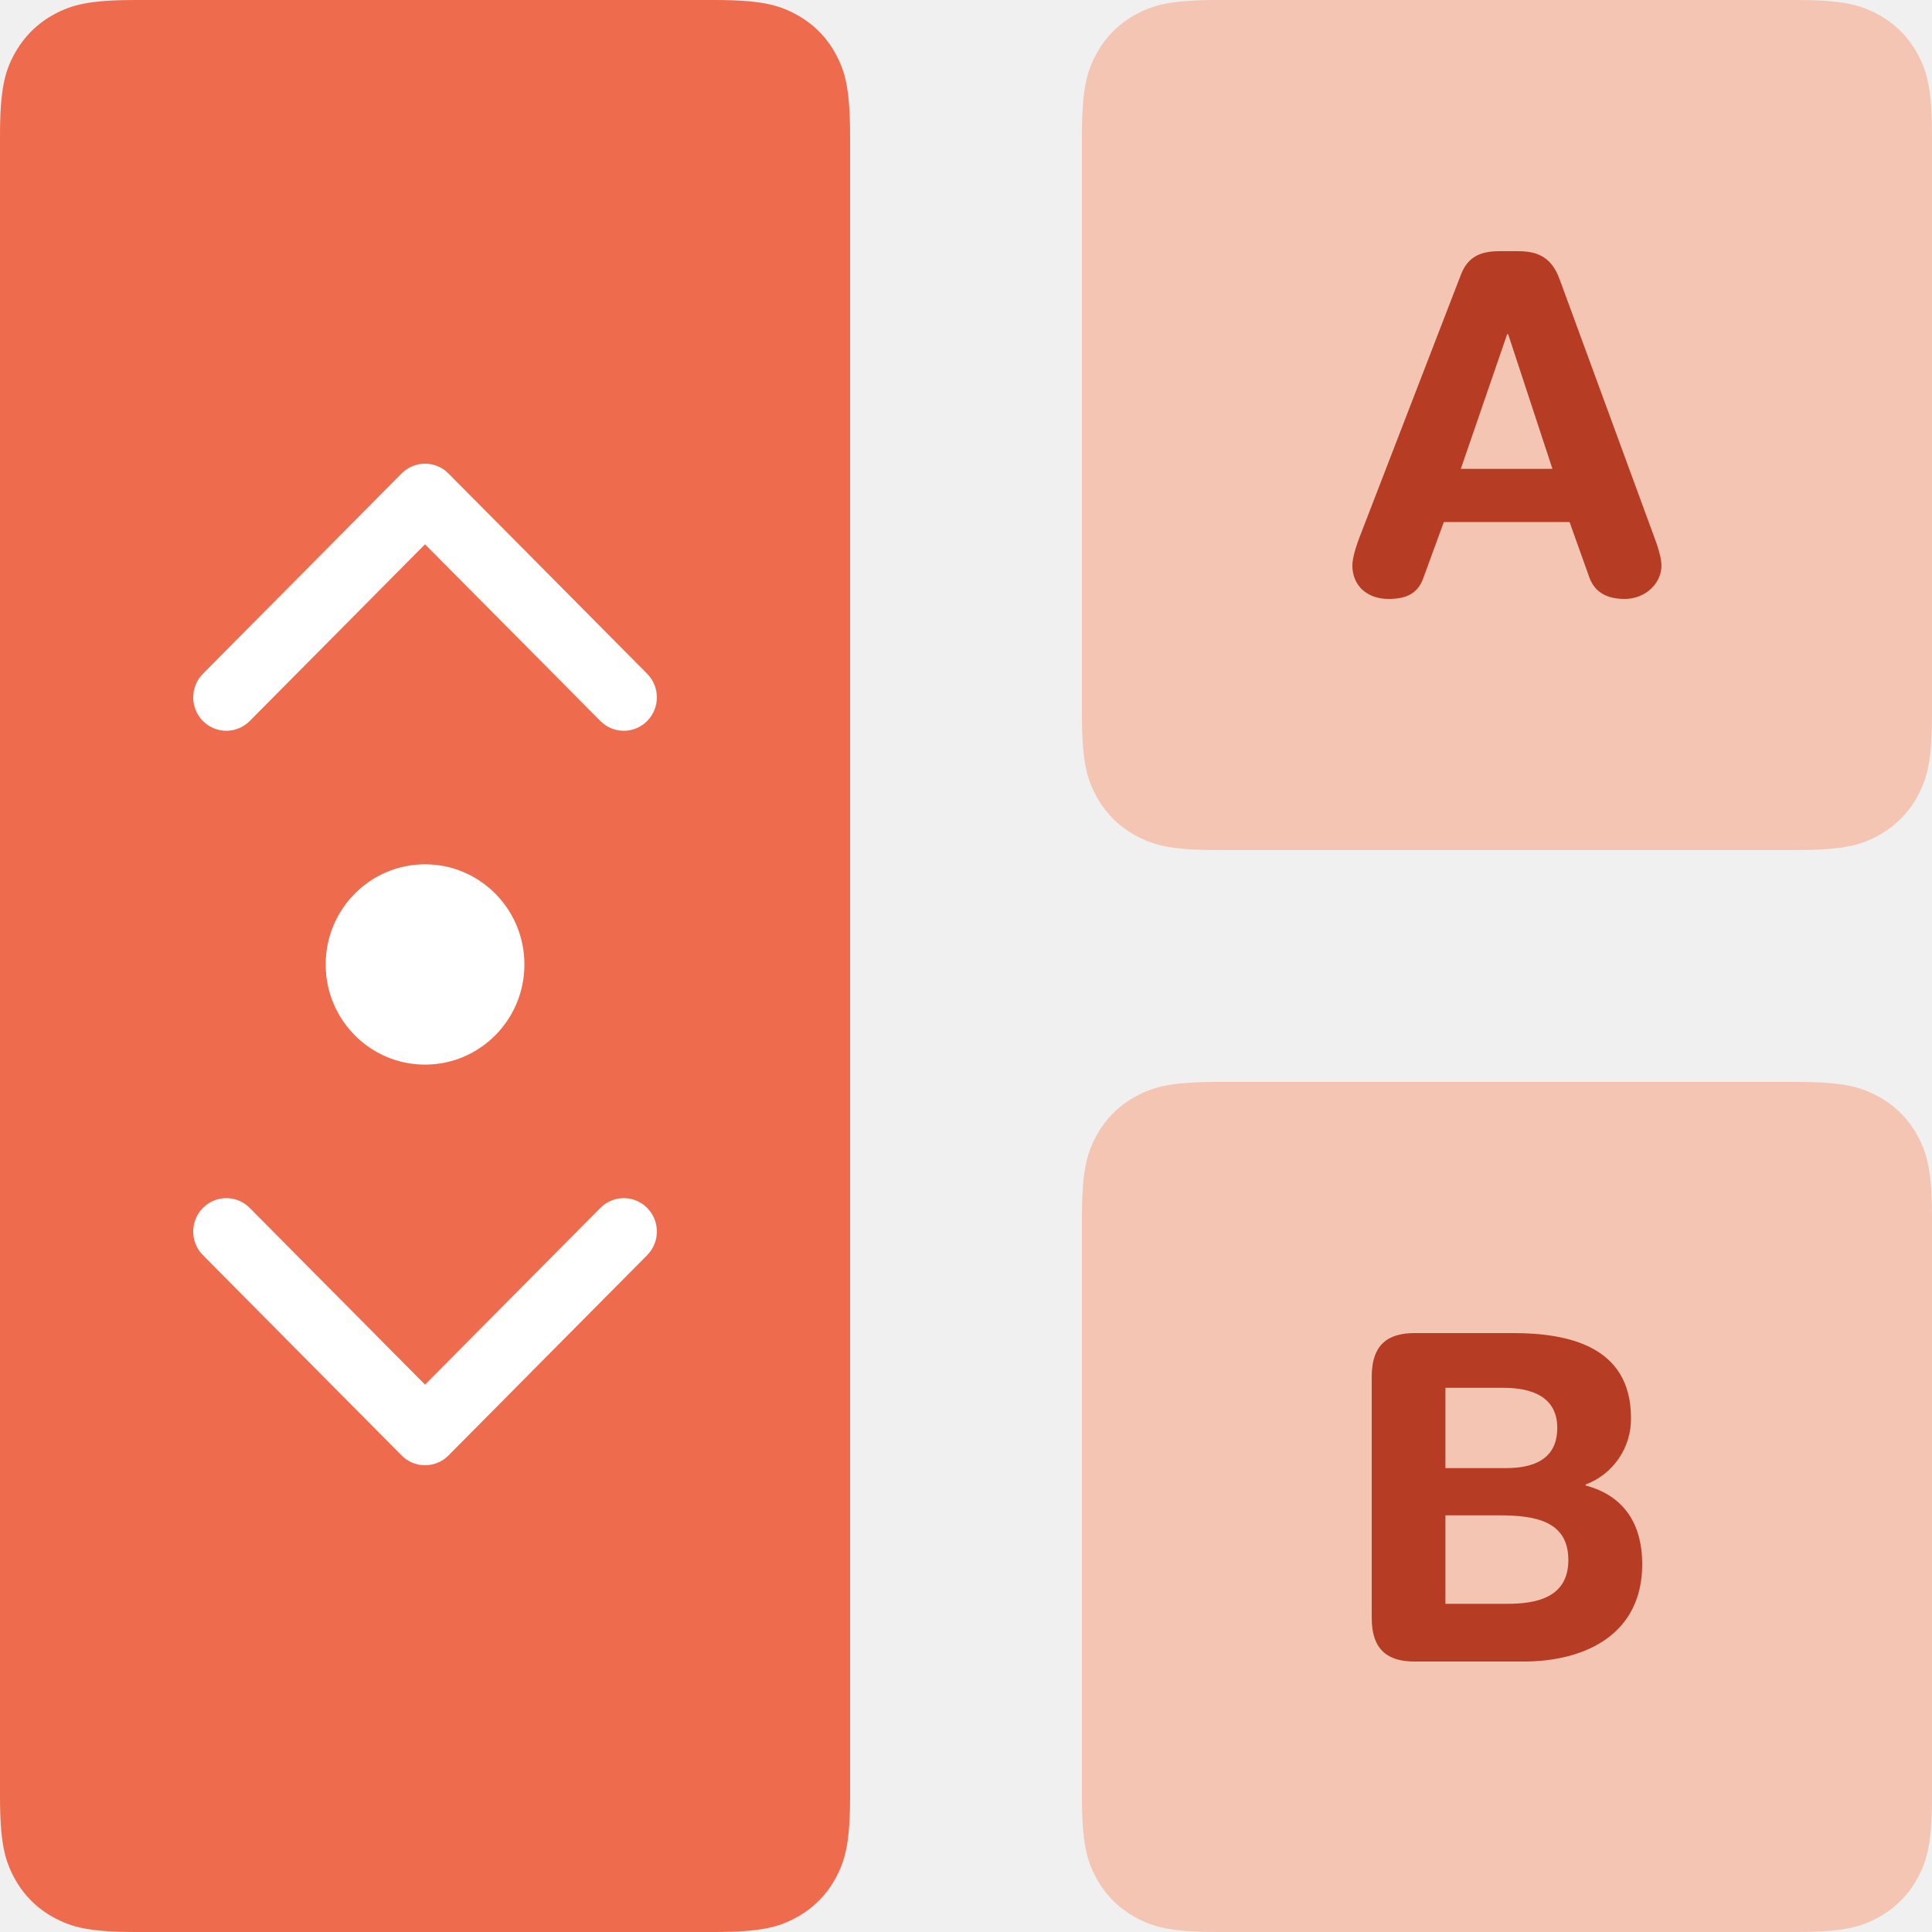
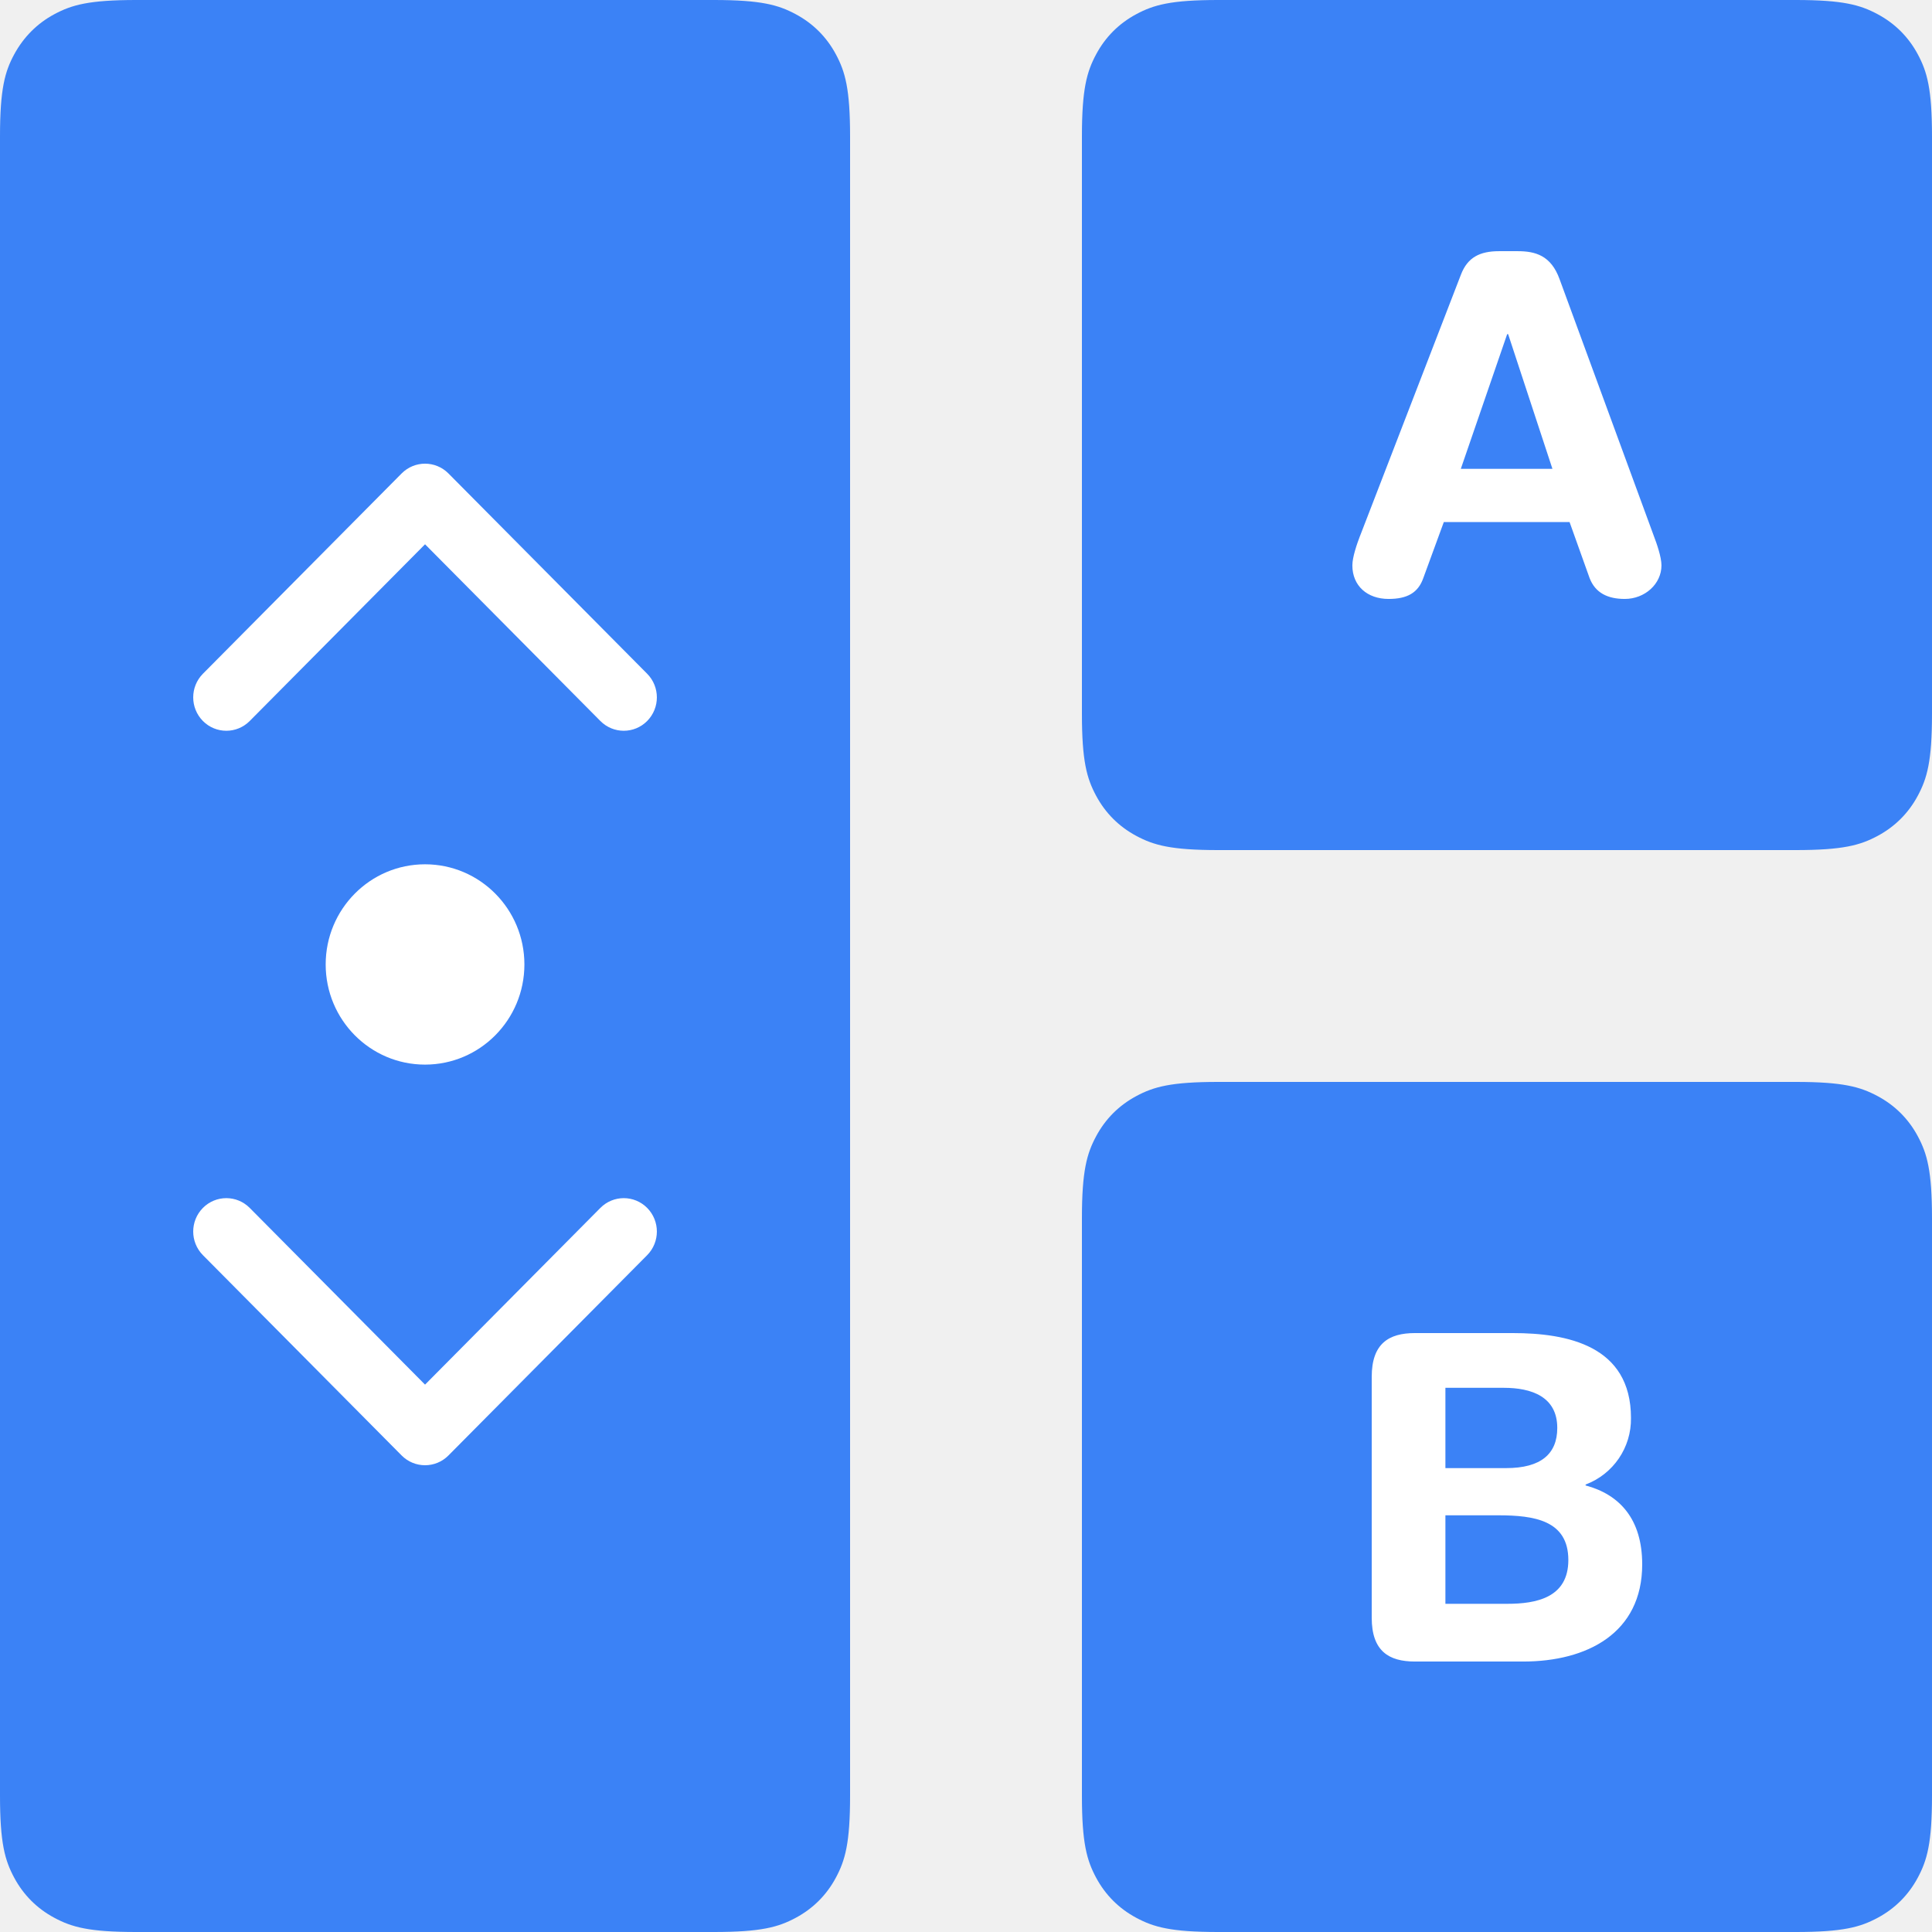
<svg xmlns="http://www.w3.org/2000/svg" xmlns:xlink="http://www.w3.org/1999/xlink" width="48" height="48" viewBox="0 0 100 100">
  <defs>
    <path d="M22 28.172l9.074 9.146c.67.675 1.755.675 2.424 0a1.74 1.74 0 0 0 0-2.444L23.212 24.506c-.67-.675-1.755-.675-2.424 0L10.502 34.874a1.74 1.74 0 0 0 0 2.444c.67.675 1.755.675 2.424 0L22 28.172z" id="A" />
    <path d="M22 71.668l9.074-9.146c.67-.675 1.755-.675 2.424 0a1.74 1.74 0 0 1 0 2.444L23.212 75.334c-.67.675-1.755.675-2.424 0L10.502 64.966a1.74 1.74 0 0 1 0-2.444c.67-.675 1.755-.675 2.424 0L22 71.668z" id="B" />
  </defs>
-   <path d="M63.05 56h29.9c2.452 0 3.34.255 4.237.735s1.6 1.183 2.08 2.08S100 60.6 100 63.05v29.9c0 2.452-.255 3.34-.735 4.237s-1.183 1.6-2.08 2.08S95.4 100 92.95 100h-29.9c-2.452 0-3.34-.255-4.237-.735s-1.6-1.183-2.08-2.08S56 95.4 56 92.95v-29.9c0-2.452.255-3.34.735-4.237s1.183-1.6 2.08-2.08S60.6 56 63.05 56z" fill="#f5c5b3" />
-   <path d="M7.05 0h29.9c2.452 0 3.34.255 4.237.735s1.6 1.183 2.08 2.08S44 4.6 44 7.05v85.9c0 2.452-.255 3.34-.735 4.237s-1.183 1.6-2.08 2.08S39.4 100 36.95 100H7.05c-2.452 0-3.34-.255-4.237-.735s-1.6-1.183-2.08-2.08S0 95.4 0 92.95V7.05C0 4.6.255 3.7.735 2.814s1.183-1.6 2.08-2.08S4.6 0 7.05 0z" fill="#ee6c4d" />
-   <path d="M63.05 0h29.9c2.452 0 3.34.255 4.237.735s1.6 1.183 2.08 2.08S100 4.6 100 7.05v29.9c0 2.452-.255 3.34-.735 4.237s-1.183 1.6-2.08 2.08S95.4 44 92.95 44h-29.9c-2.452 0-3.34-.255-4.237-.735s-1.6-1.183-2.08-2.08S56 39.4 56 36.95V7.05c0-2.452.255-3.34.735-4.237s1.183-1.6 2.08-2.08S60.6 0 63.05 0z" fill="#f5c5b3" />
-   <path d="M70.394 27.743l5.227-13.536c.345-.893.986-1.206 1.972-1.206h.96c.912 0 1.726.217 2.17 1.448l4.88 13.295c.148.386.394 1.086.394 1.52 0 .965-.863 1.737-1.898 1.737-.888 0-1.53-.314-1.824-1.086L81.24 27.02h-6.508l-1.06 2.895c-.27.772-.838 1.086-1.8 1.086-1.1 0-1.874-.676-1.874-1.737 0-.434.247-1.134.394-1.52zm9.96-3.475l-2.293-6.973h-.05l-2.4 6.973h4.733zM71 83.733V71.267c0-1.724.884-2.267 2.233-2.267h5.07c2.8 0 6.116.638 6.116 4.392a3.62 3.62 0 0 1-2.349 3.447v.047c1.767.472 2.93 1.747 2.93 4.085 0 3.565-2.86 5.03-6.163 5.03h-5.605C71.884 86 71 85.457 71 83.733zm3.814-5.3v4.58h3.2c1.488 0 3.163-.307 3.163-2.267 0-2.054-1.767-2.314-3.628-2.314h-2.744zm0-6.6v4.156h3.14c1.8 0 2.65-.732 2.65-2.078 0-1.63-1.35-2.078-2.767-2.078h-3.023z" fill="#b63c23" />
+   <path d="M63.05 56h29.9c2.452 0 3.34.255 4.237.735s1.6 1.183 2.08 2.08S100 60.6 100 63.05v29.9c0 2.452-.255 3.34-.735 4.237s-1.183 1.6-2.08 2.08S95.4 100 92.95 100h-29.9c-2.452 0-3.34-.255-4.237-.735s-1.6-1.183-2.08-2.08S56 95.4 56 92.95v-29.9c0-2.452.255-3.34.735-4.237s1.183-1.6 2.08-2.08S60.6 56 63.05 56z" fill="#3b82f6" />
+   <path d="M7.05 0h29.9c2.452 0 3.34.255 4.237.735s1.6 1.183 2.08 2.08S44 4.6 44 7.05v85.9c0 2.452-.255 3.34-.735 4.237s-1.183 1.6-2.08 2.08S39.4 100 36.95 100H7.05c-2.452 0-3.34-.255-4.237-.735s-1.6-1.183-2.08-2.08S0 95.4 0 92.95V7.05C0 4.6.255 3.7.735 2.814s1.183-1.6 2.08-2.08S4.6 0 7.05 0z" fill="#3b82f6" />
+   <path d="M63.05 0h29.9c2.452 0 3.34.255 4.237.735s1.6 1.183 2.08 2.08S100 4.6 100 7.05v29.9c0 2.452-.255 3.34-.735 4.237s-1.183 1.6-2.08 2.08S95.4 44 92.95 44h-29.9c-2.452 0-3.34-.255-4.237-.735s-1.6-1.183-2.08-2.08S56 39.4 56 36.95V7.05c0-2.452.255-3.34.735-4.237s1.183-1.6 2.08-2.08S60.6 0 63.05 0z" fill="#3b82f6" />
+   <path d="M70.394 27.743l5.227-13.536c.345-.893.986-1.206 1.972-1.206h.96c.912 0 1.726.217 2.17 1.448l4.88 13.295c.148.386.394 1.086.394 1.52 0 .965-.863 1.737-1.898 1.737-.888 0-1.53-.314-1.824-1.086L81.24 27.02h-6.508l-1.06 2.895c-.27.772-.838 1.086-1.8 1.086-1.1 0-1.874-.676-1.874-1.737 0-.434.247-1.134.394-1.52zm9.96-3.475l-2.293-6.973h-.05l-2.4 6.973h4.733zM71 83.733V71.267c0-1.724.884-2.267 2.233-2.267h5.07c2.8 0 6.116.638 6.116 4.392a3.62 3.62 0 0 1-2.349 3.447v.047c1.767.472 2.93 1.747 2.93 4.085 0 3.565-2.86 5.03-6.163 5.03h-5.605C71.884 86 71 85.457 71 83.733zm3.814-5.3v4.58h3.2c1.488 0 3.163-.307 3.163-2.267 0-2.054-1.767-2.314-3.628-2.314h-2.744zm0-6.6v4.156h3.14c1.8 0 2.65-.732 2.65-2.078 0-1.63-1.35-2.078-2.767-2.078h-3.023z" fill="#ffffff" />
  <g fill="#fff">
    <mask>
      <use xlink:href="#A" />
    </mask>
    <use fill-rule="nonzero" xlink:href="#A" />
    <mask>
      <use xlink:href="#B" />
    </mask>
    <use fill-rule="nonzero" xlink:href="#B" />
    <ellipse cx="22" cy="49.92" rx="5.143" ry="5.184" />
  </g>
</svg>
